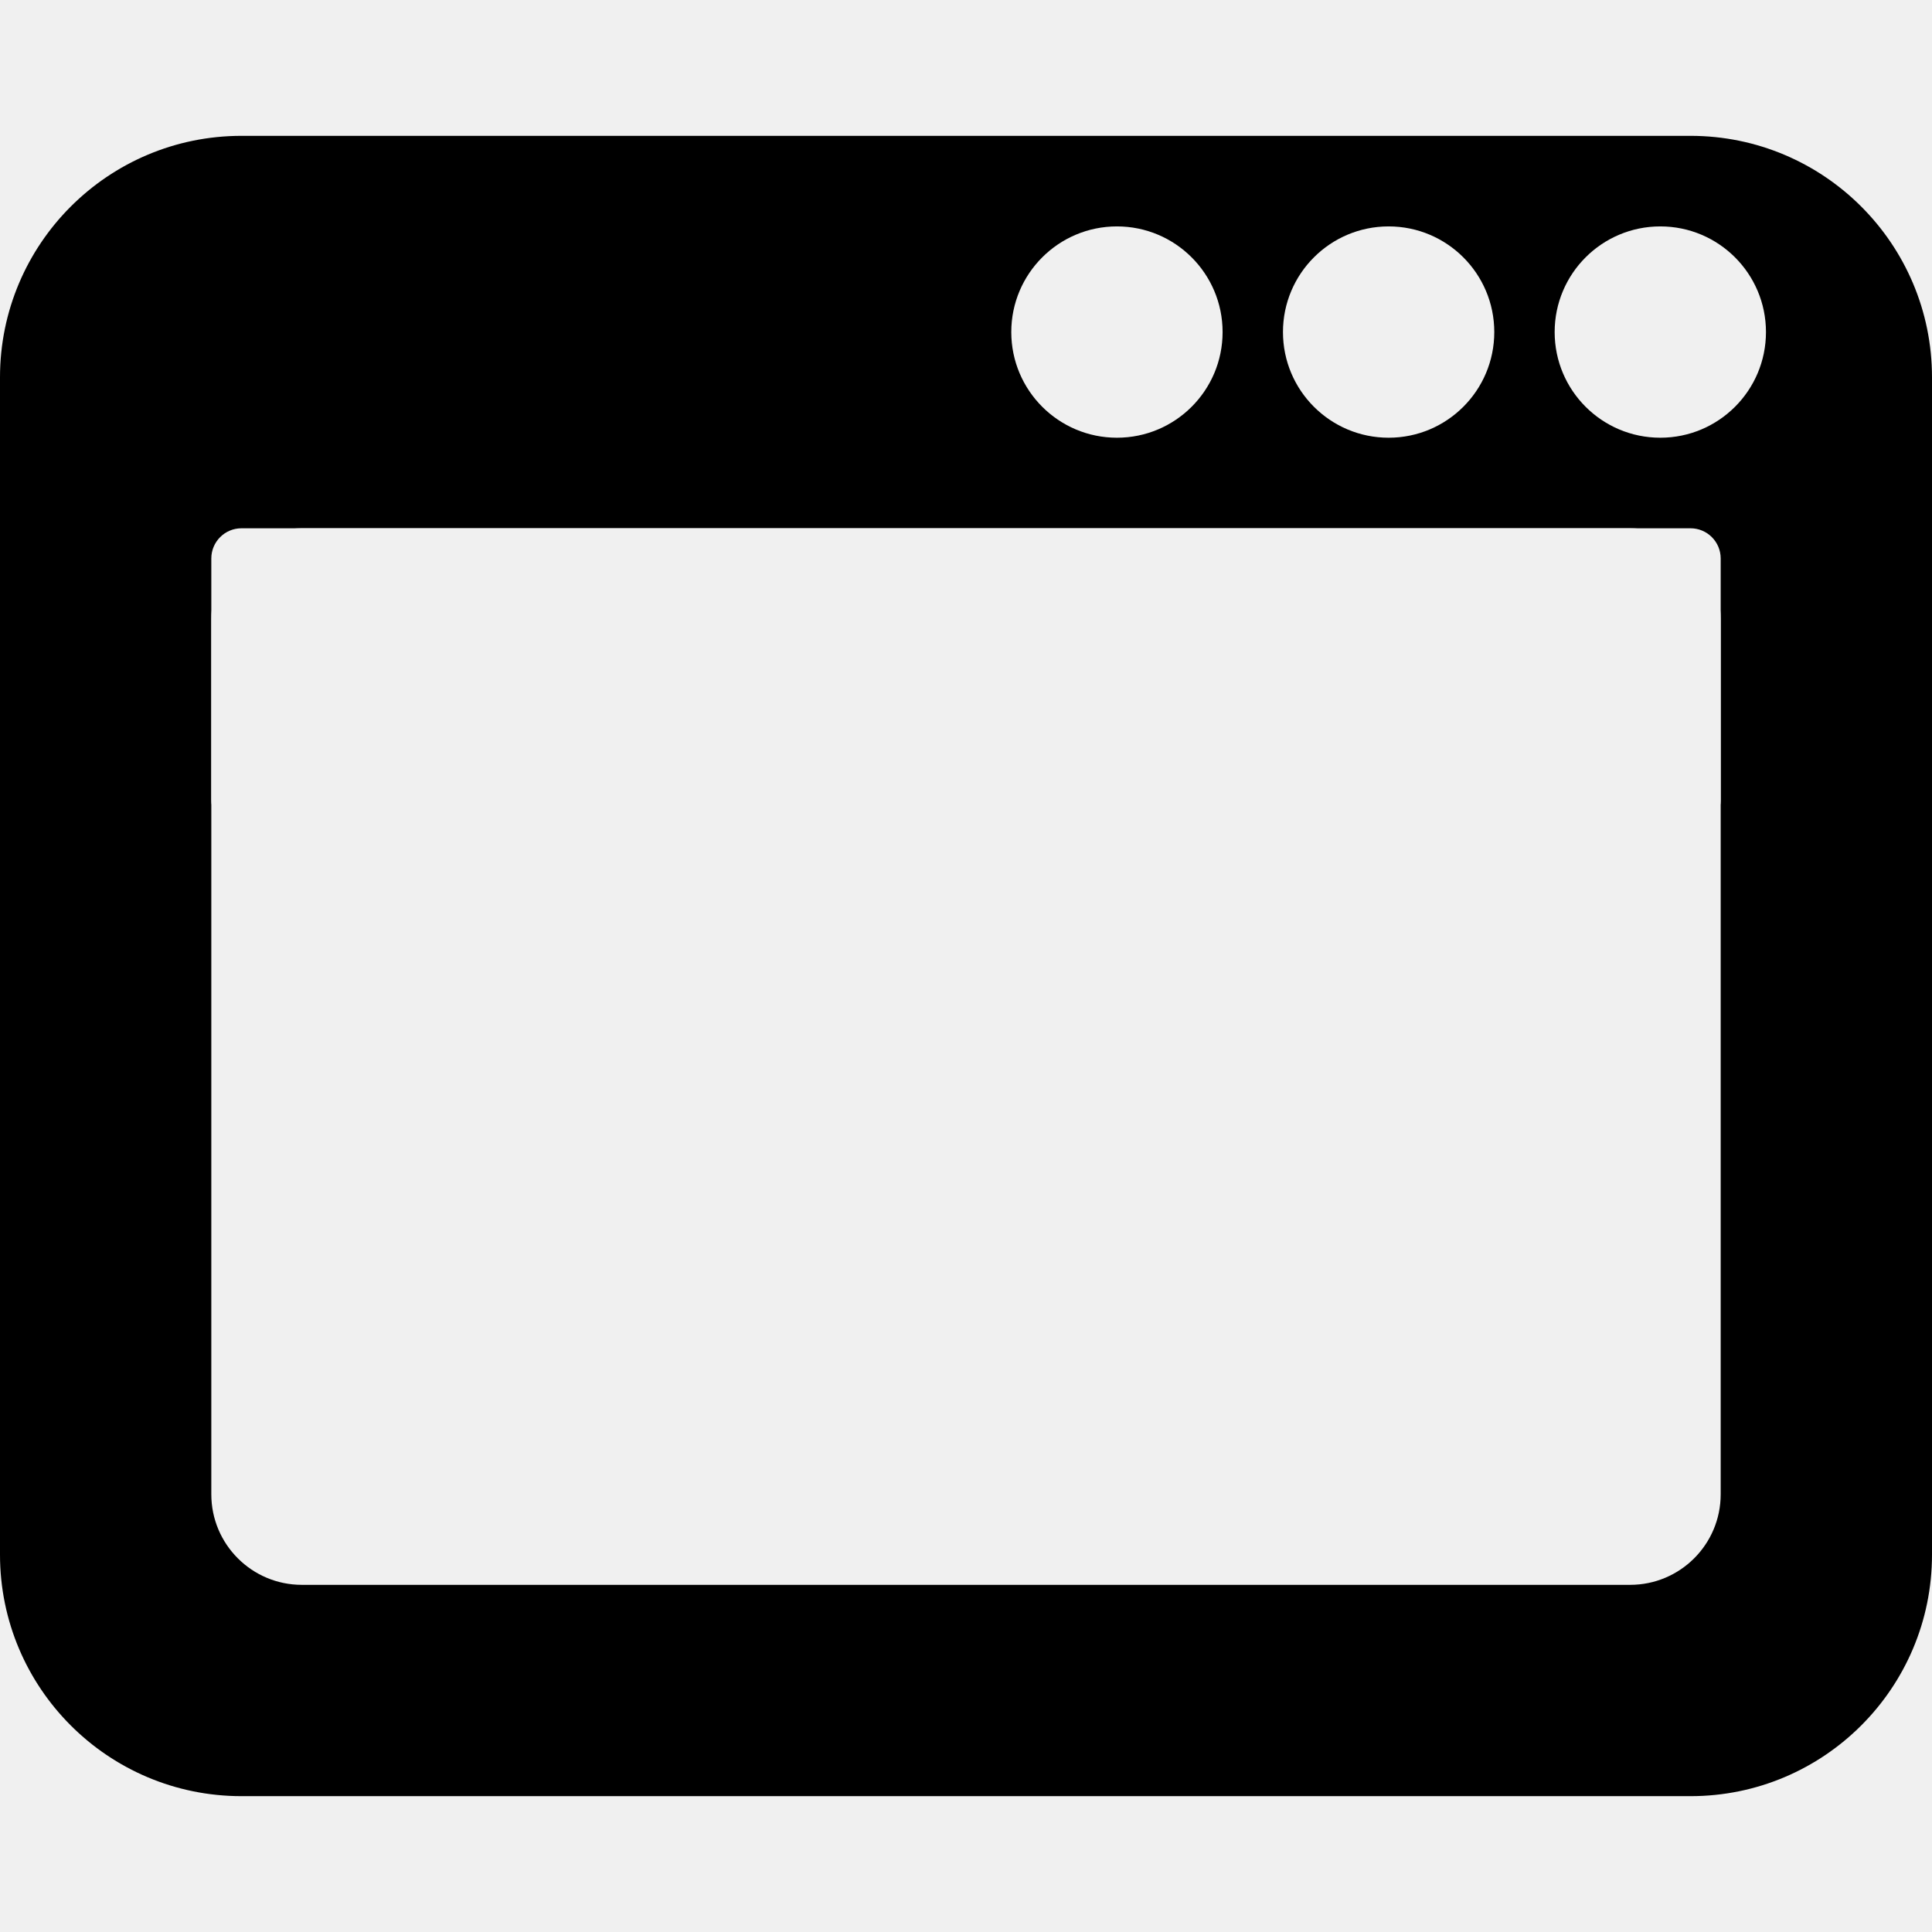
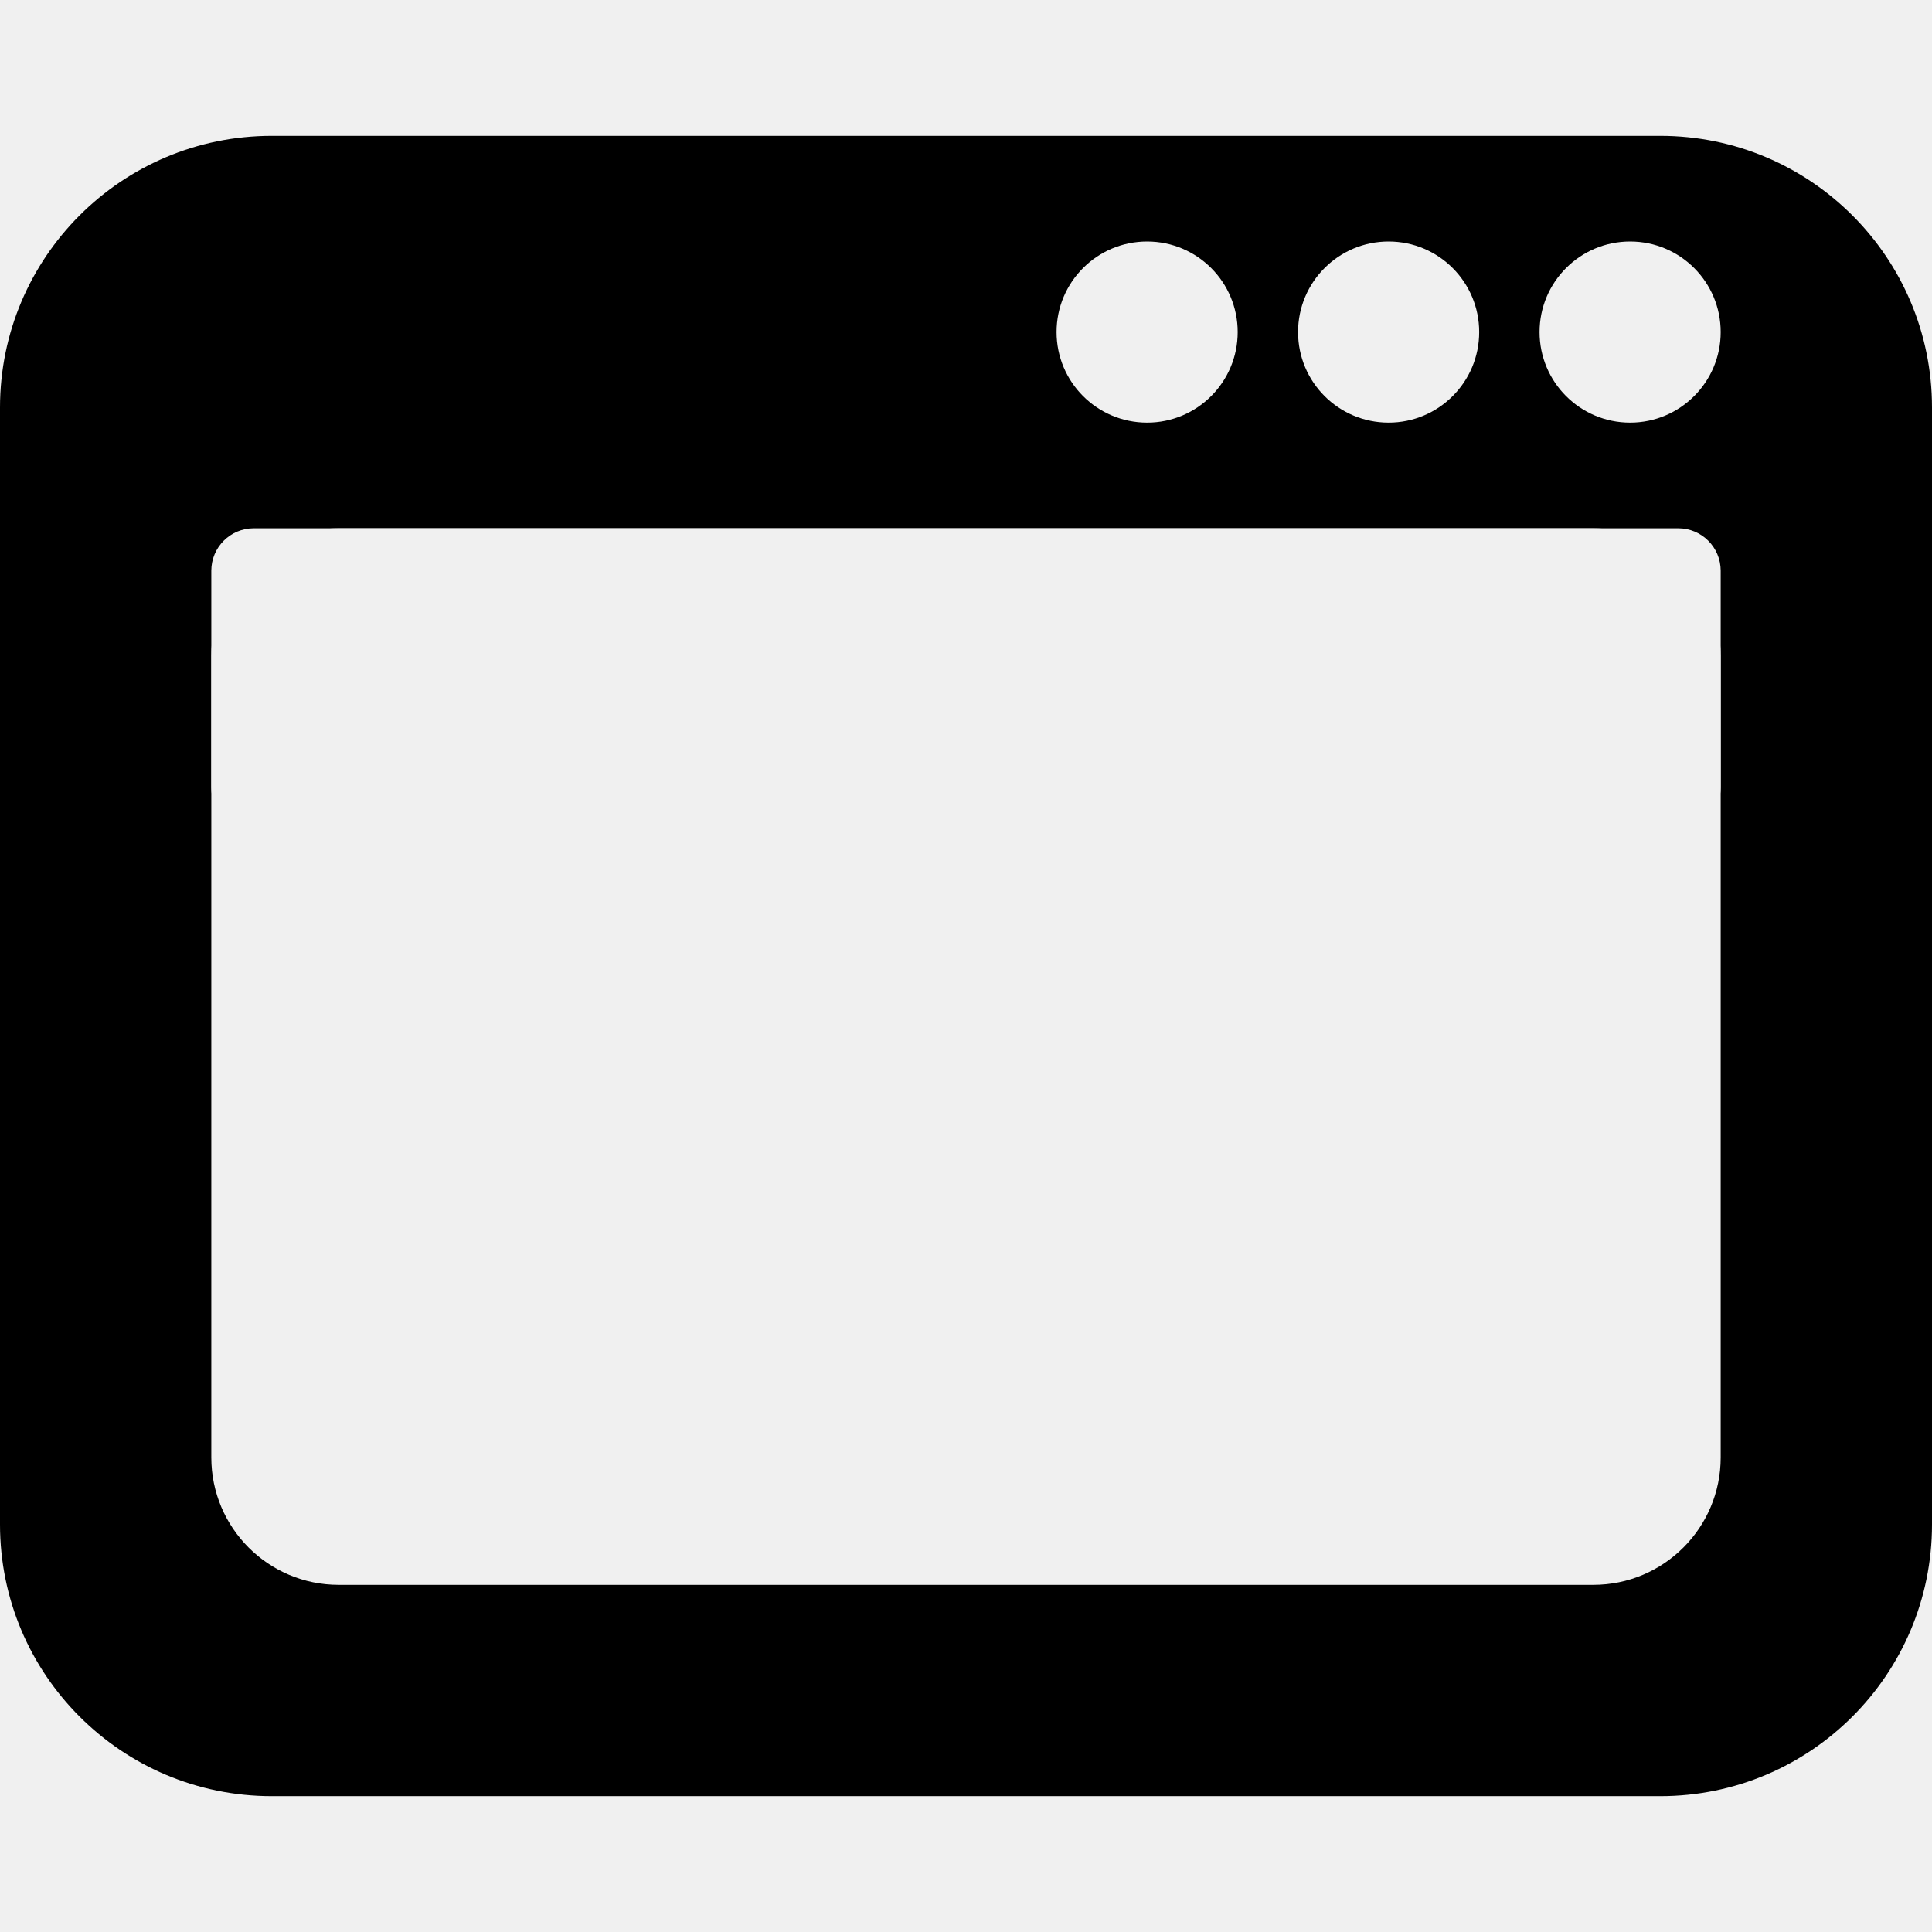
<svg xmlns="http://www.w3.org/2000/svg" version="1.1" viewBox="0 0 128 128" width="128" height="128">
  <defs>
    <mask id="icon">
-       <rect width="100%" height="100%" fill="black">
- 			</rect>
-       <rect fill="white" width="128" height="110" rx="16" ry="16" y="9">
- 			</rect>
-       <rect fill="black" width="100" height="70" rx="6" ry="6" x="14" y="35">
- 			</rect>
-       <rect fill="black" width="100" height="20" rx="2" ry="2" x="14" y="35">
- 			</rect>
-       <circle r="7" cx="74" cy="22" fill="black">
- 			</circle>
-       <circle r="7" cx="92" cy="22" fill="black">
- 			</circle>
-       <circle r="7" cx="110" cy="22" fill="black">
- 			</circle>
+       <rect width="100%" height="100%" fill="#000" />
+       <rect width="128" height="110" fill="#fff" rx="18" ry="18" y="9" />
+       <rect width="100" height="70" fill="#000" rx="8.438" ry="8.438" x="14" y="35" />
+       <rect width="100" height="20" fill="#000" rx="2.812" ry="2.812" x="14" y="35" />
+       <circle fill="#000" r="6" cy="22" cx="76" />
+       <circle fill="#000" r="6" cy="22" cx="92" />
+       <circle fill="#000" r="6" cy="22" cx="108" />
    </mask>
  </defs>
-   <rect width="100%" height="100%" fill="context-fill #4c4c4c" fill-opacity="context-fill-opacity" mask="url(#icon)">
- 	</rect>
+   <rect width="100%" height="100%" fill="context-fill #4c4c4c" fill-opacity="context-fill-opacity" mask="url(#icon)" />
</svg>
